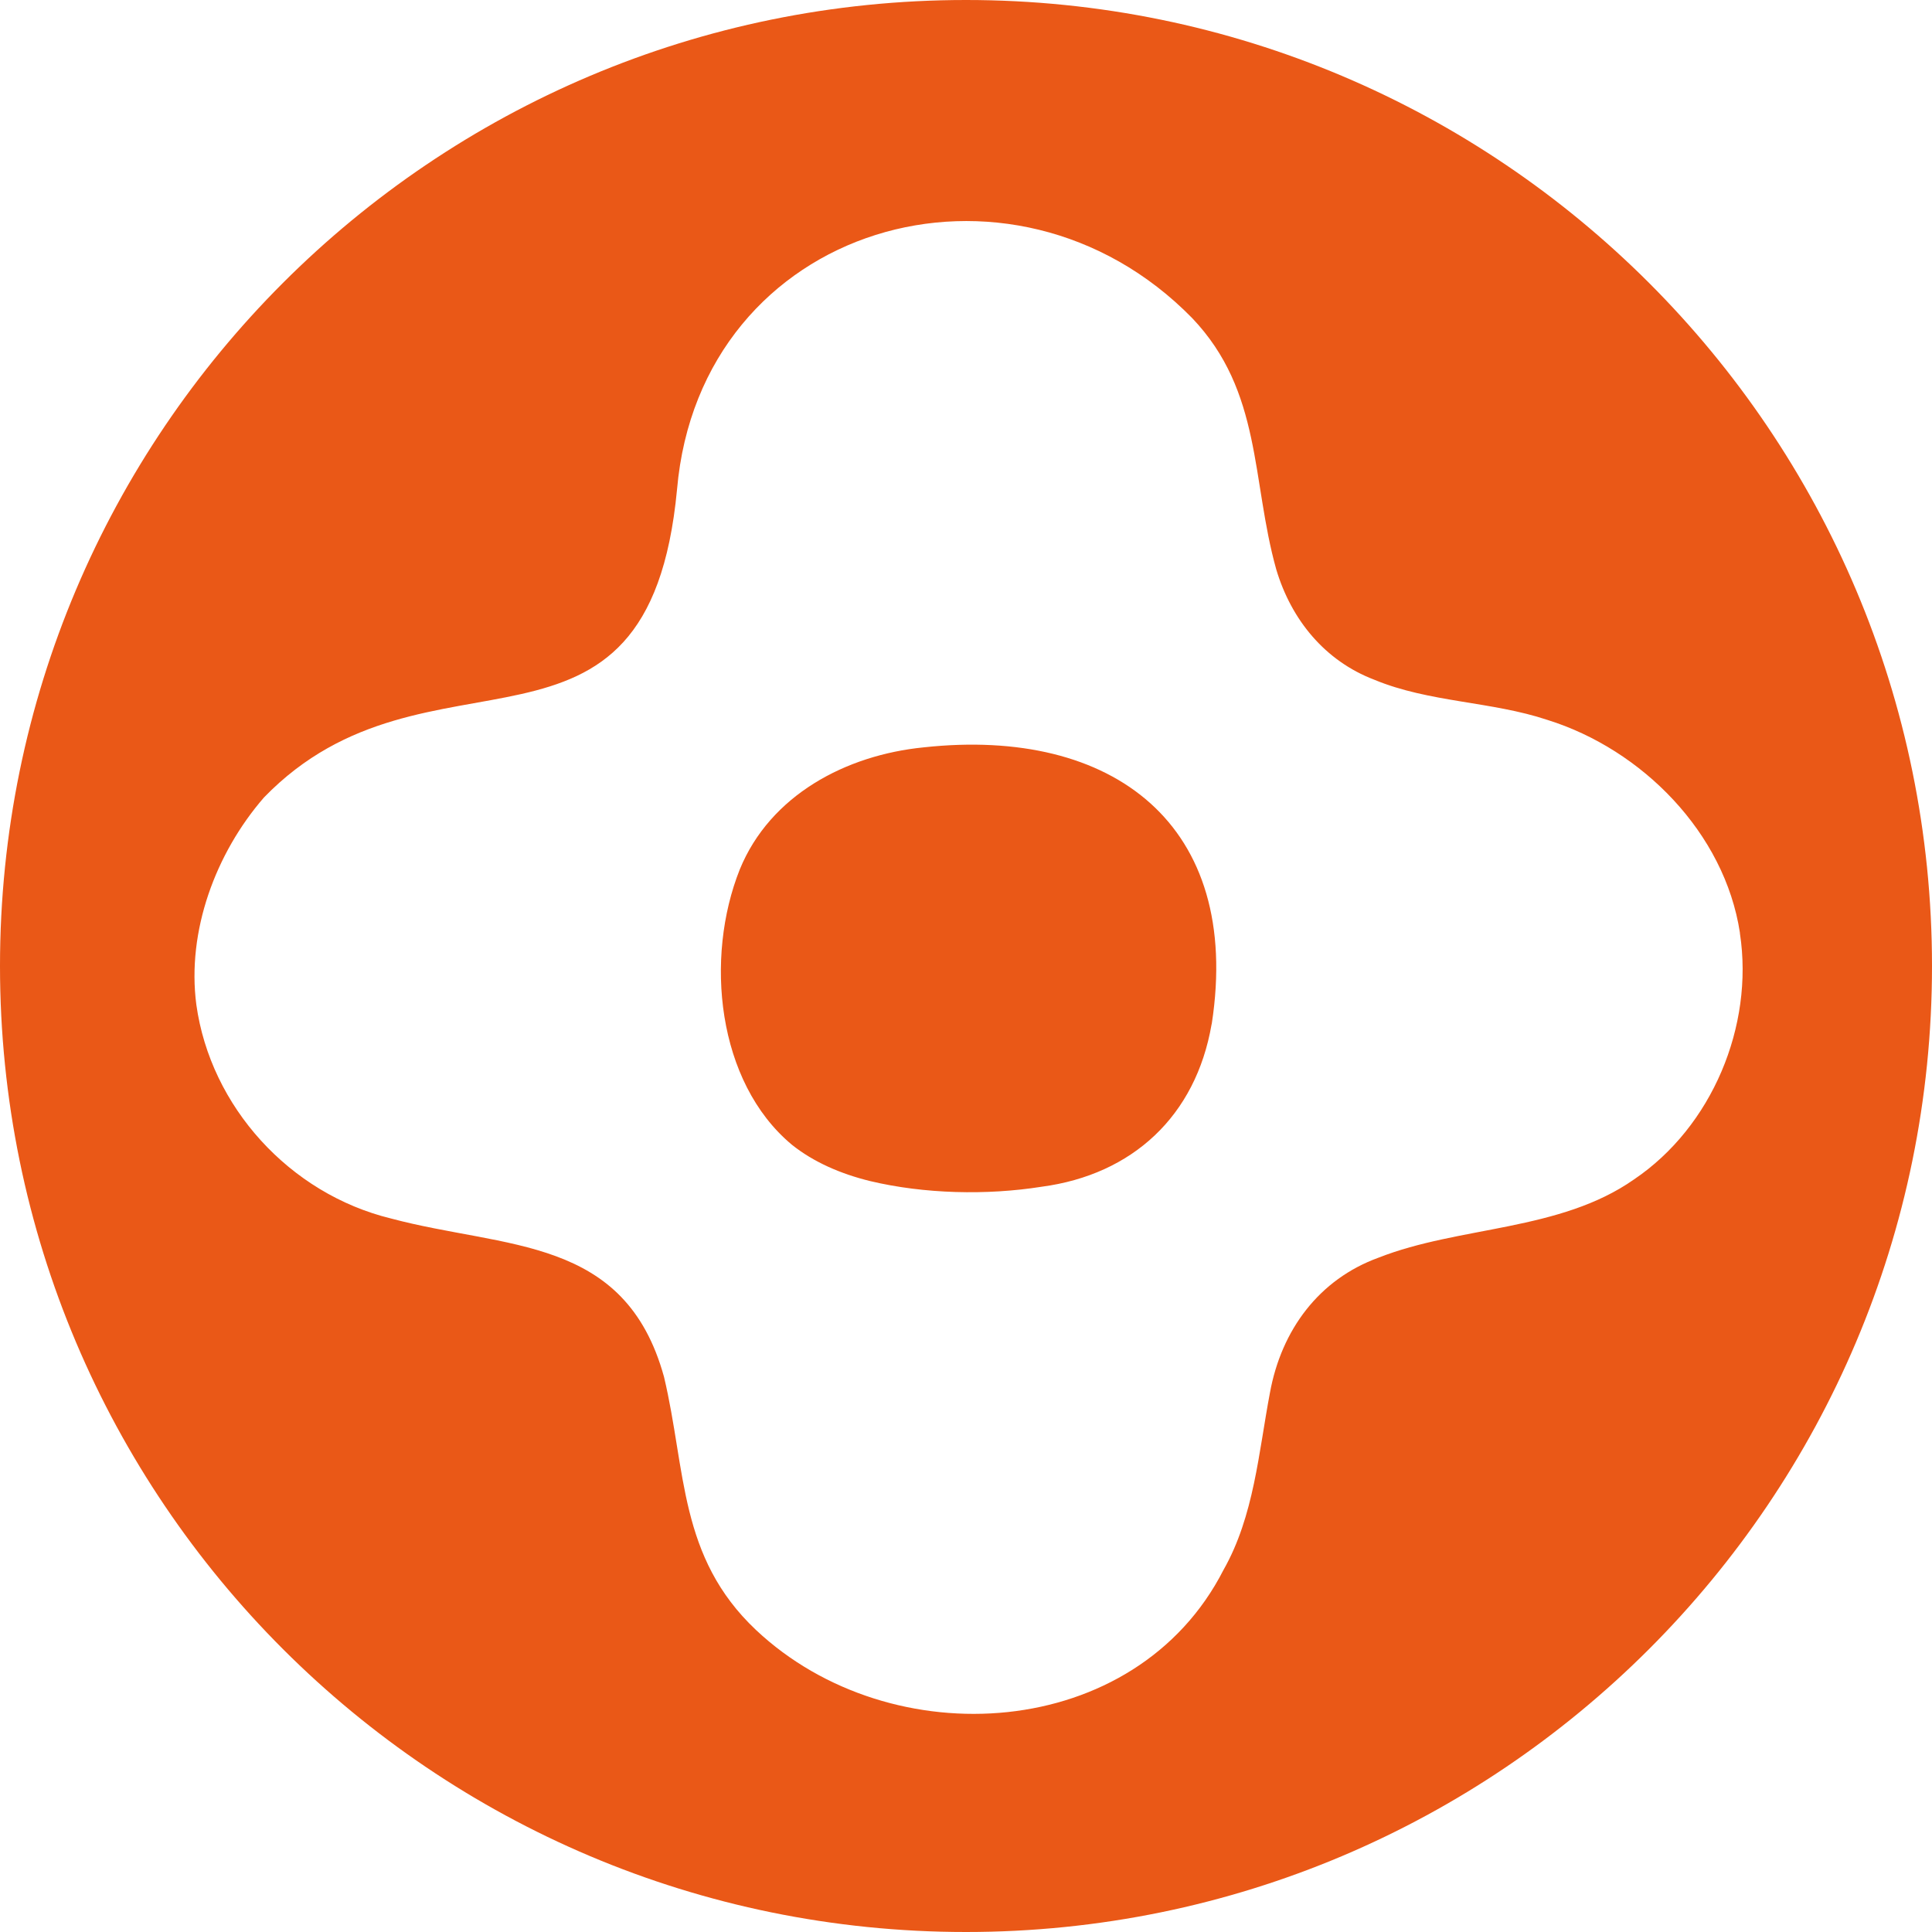
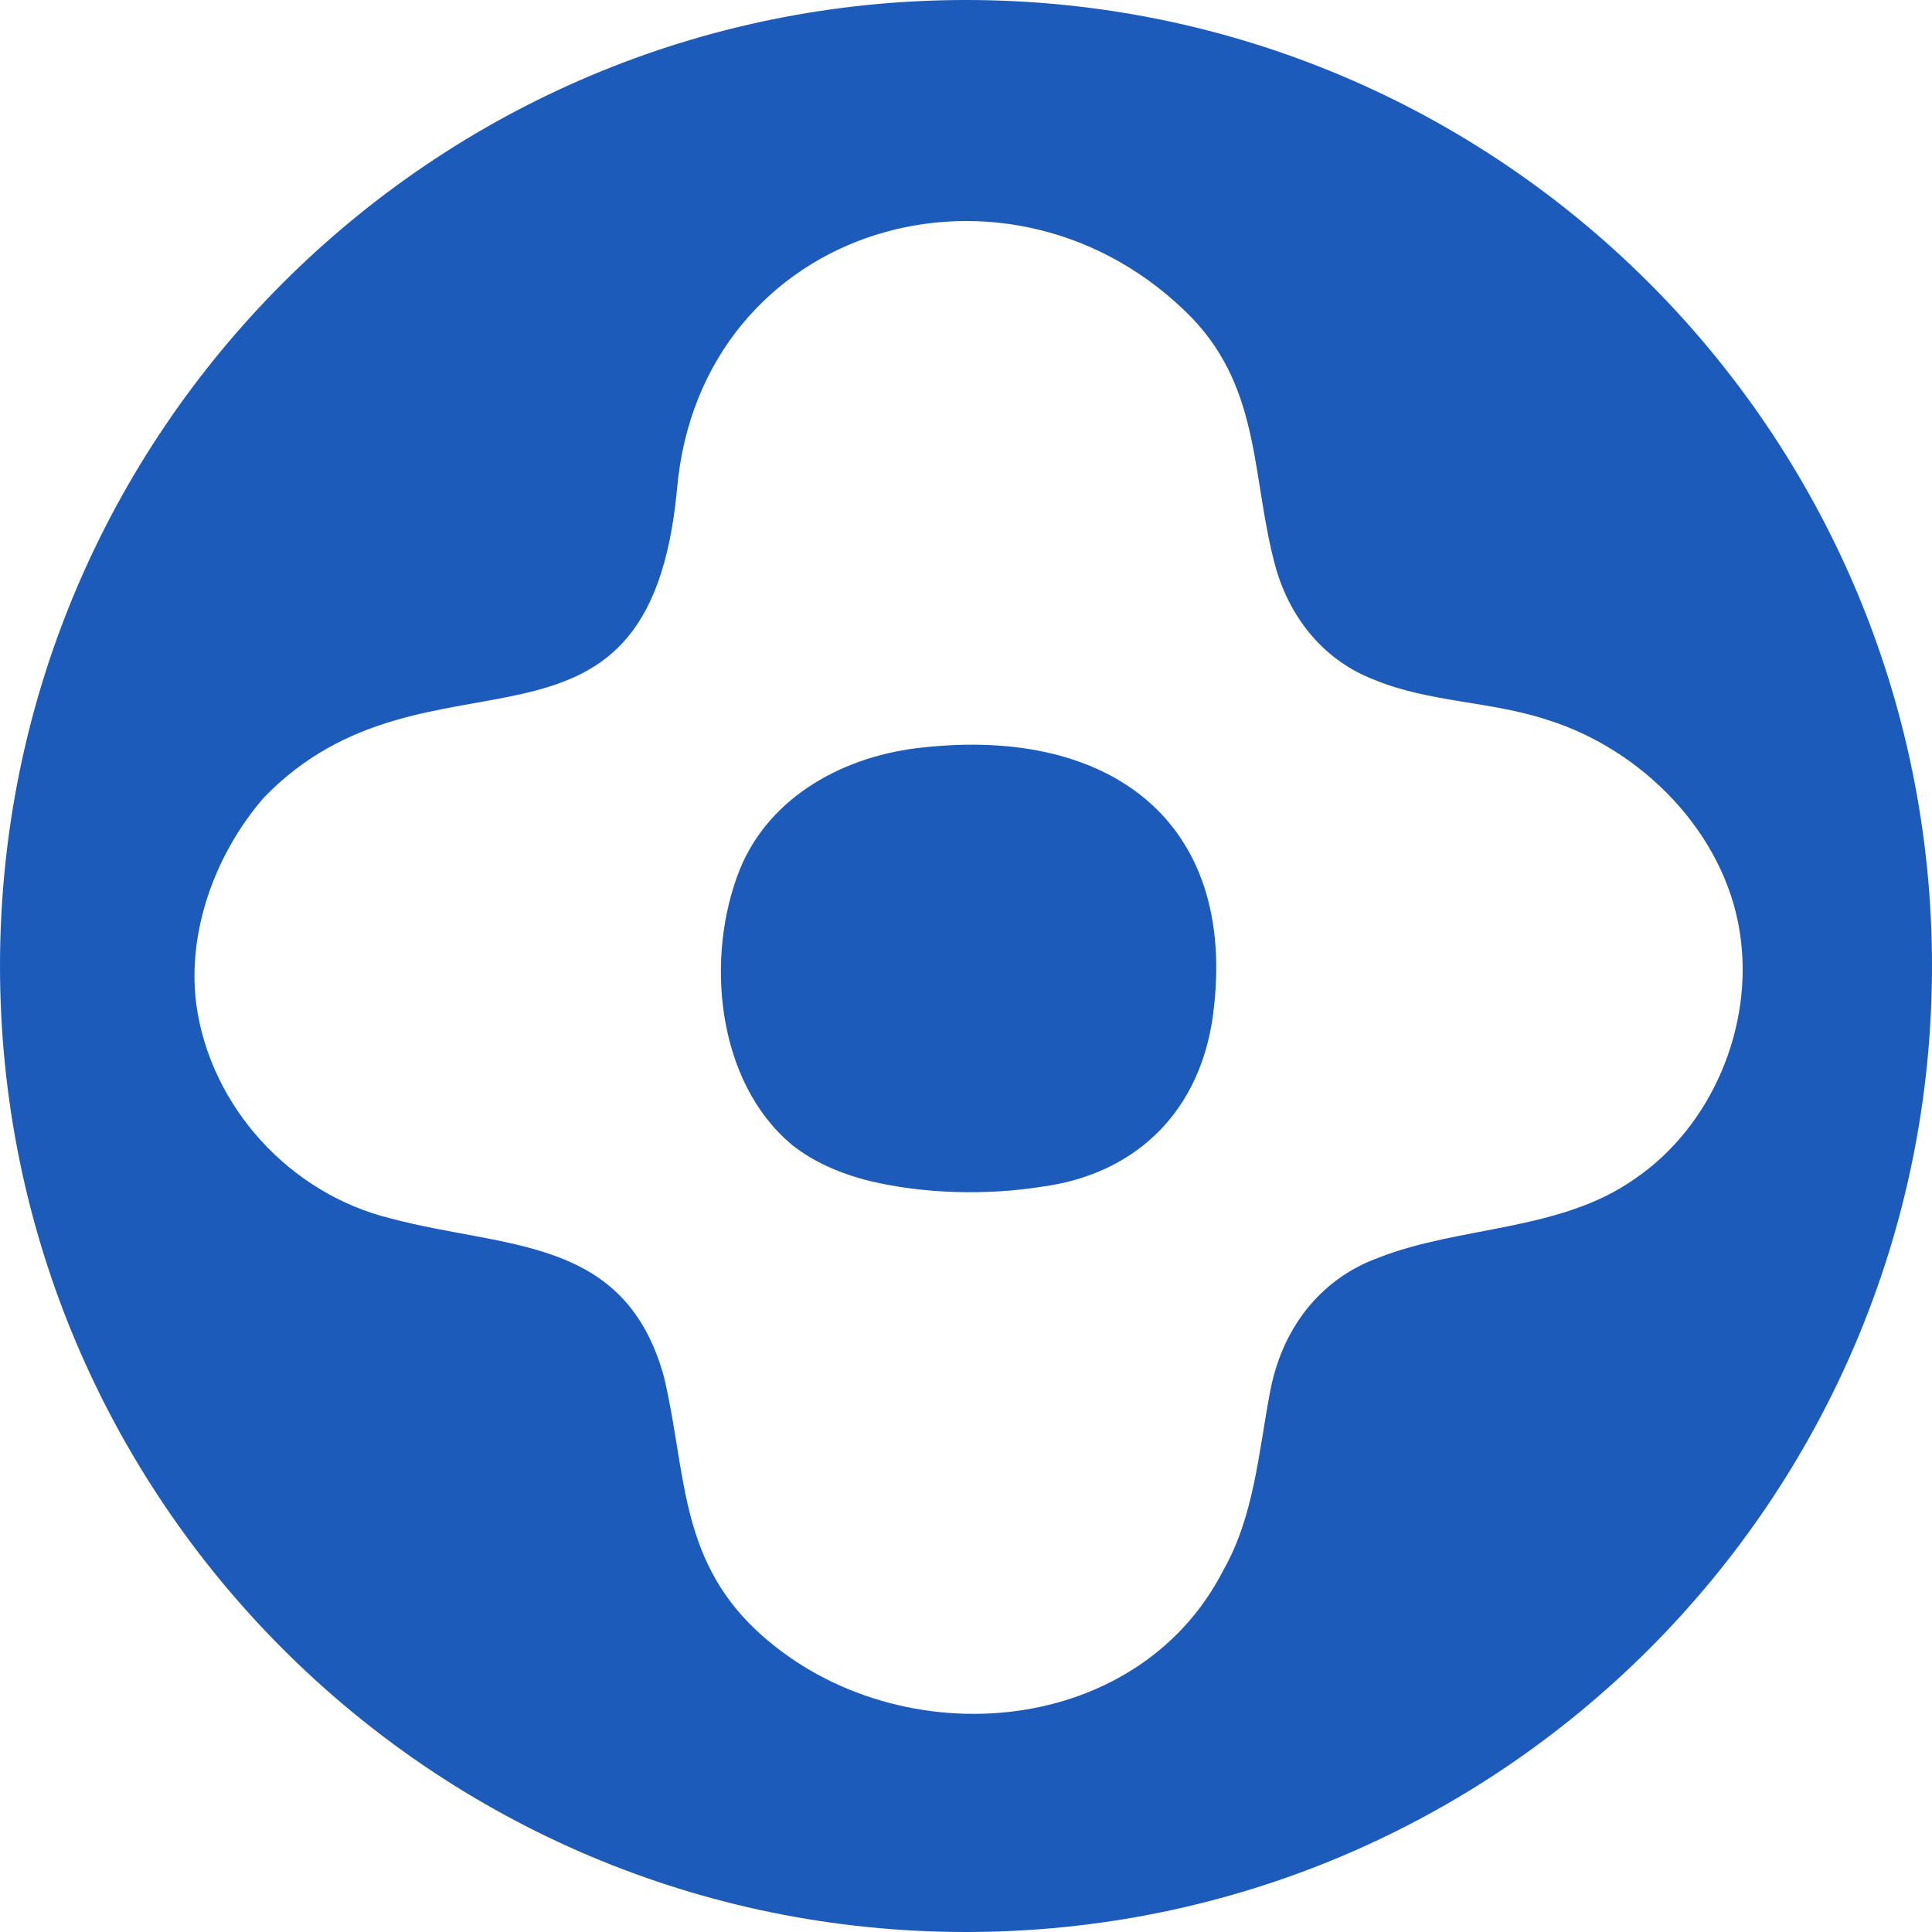
- <svg xmlns="http://www.w3.org/2000/svg" version="1.1" width="40" height="40">
-   <svg width="40" height="40" viewBox="0 0 40 40" fill="none">
-     <path d="M20 0C31.046 0 40 8.954 40 20C40 31.046 31.046 40 20 40C8.954 40 0 31.046 0 20C8.24632e-05 8.954 8.954 5.25753e-05 20 0ZM24.682 6.585C20.951 2.773 14.493 4.624 14.017 10.136C13.421 16.427 8.856 13.011 5.465 16.511C4.462 17.666 3.865 19.281 4.065 20.801C4.359 22.914 5.999 24.716 8.093 25.227C10.474 25.863 12.942 25.582 13.748 28.508C14.208 30.445 14.05 32.236 15.652 33.747C18.45 36.38 23.517 36.062 25.332 32.502C25.964 31.388 26.058 30.072 26.292 28.84C26.529 27.532 27.312 26.484 28.543 26.038C30.213 25.38 32.296 25.497 33.833 24.417C35.446 23.327 36.314 21.244 36.024 19.33L36.022 19.31L36.023 19.311C35.706 17.242 33.997 15.516 32.038 14.905C30.877 14.518 29.588 14.545 28.453 14.073C27.43 13.683 26.735 12.832 26.424 11.791C25.905 9.943 26.134 8.108 24.682 6.585ZM19.126 15.473C23.054 15.046 25.72 17.082 25.089 21.191L25.084 21.212V21.211C24.756 23.108 23.445 24.32 21.567 24.57C20.43 24.75 19.136 24.72 18.015 24.453C17.403 24.303 16.841 24.058 16.393 23.699C14.84 22.402 14.586 19.831 15.317 17.999C15.944 16.467 17.507 15.633 19.126 15.473Z" fill="#EA5817" />
-   </svg>
-   <style>@media (prefers-color-scheme: light) { :root { filter: none; } }
- @media (prefers-color-scheme: dark) { :root { filter: none; } }
- </style>
+ <svg xmlns="http://www.w3.org/2000/svg" width="32" height="32" viewBox="0 0 32 32" fill="none">
+   <path d="M16 0C24.837 0 32 7.163 32 16C32 24.837 24.837 32 16 32C7.163 32 0 24.837 0 16C4.9478e-05 7.163 7.163 4.22665e-05 16 0ZM19.745 5.268C16.761 2.218 11.594 3.699 11.213 8.108C10.737 13.142 7.085 10.409 4.372 13.209C3.57 14.133 3.092 15.425 3.252 16.641C3.486 18.331 4.8 19.773 6.475 20.182C8.379 20.69 10.354 20.466 10.998 22.807C11.366 24.356 11.24 25.788 12.521 26.997C14.759 29.104 18.814 28.849 20.266 26.001C20.771 25.11 20.846 24.058 21.033 23.072C21.223 22.026 21.85 21.188 22.834 20.831C24.17 20.305 25.837 20.397 27.066 19.533C28.357 18.661 29.052 16.995 28.82 15.464L28.817 15.448H28.818C28.565 13.794 27.198 12.412 25.631 11.924C24.702 11.614 23.67 11.636 22.763 11.259C21.944 10.947 21.387 10.265 21.139 9.433C20.723 7.955 20.907 6.486 19.745 5.268ZM15.301 12.379C18.444 12.037 20.576 13.666 20.071 16.953L20.067 16.97V16.969C19.805 18.486 18.756 19.456 17.254 19.656C16.344 19.8 15.308 19.776 14.411 19.562C13.922 19.442 13.473 19.246 13.114 18.959C11.872 17.921 11.669 15.865 12.254 14.399C12.755 13.174 14.006 12.507 15.301 12.379Z" fill="#1C5BB9" />
</svg>
